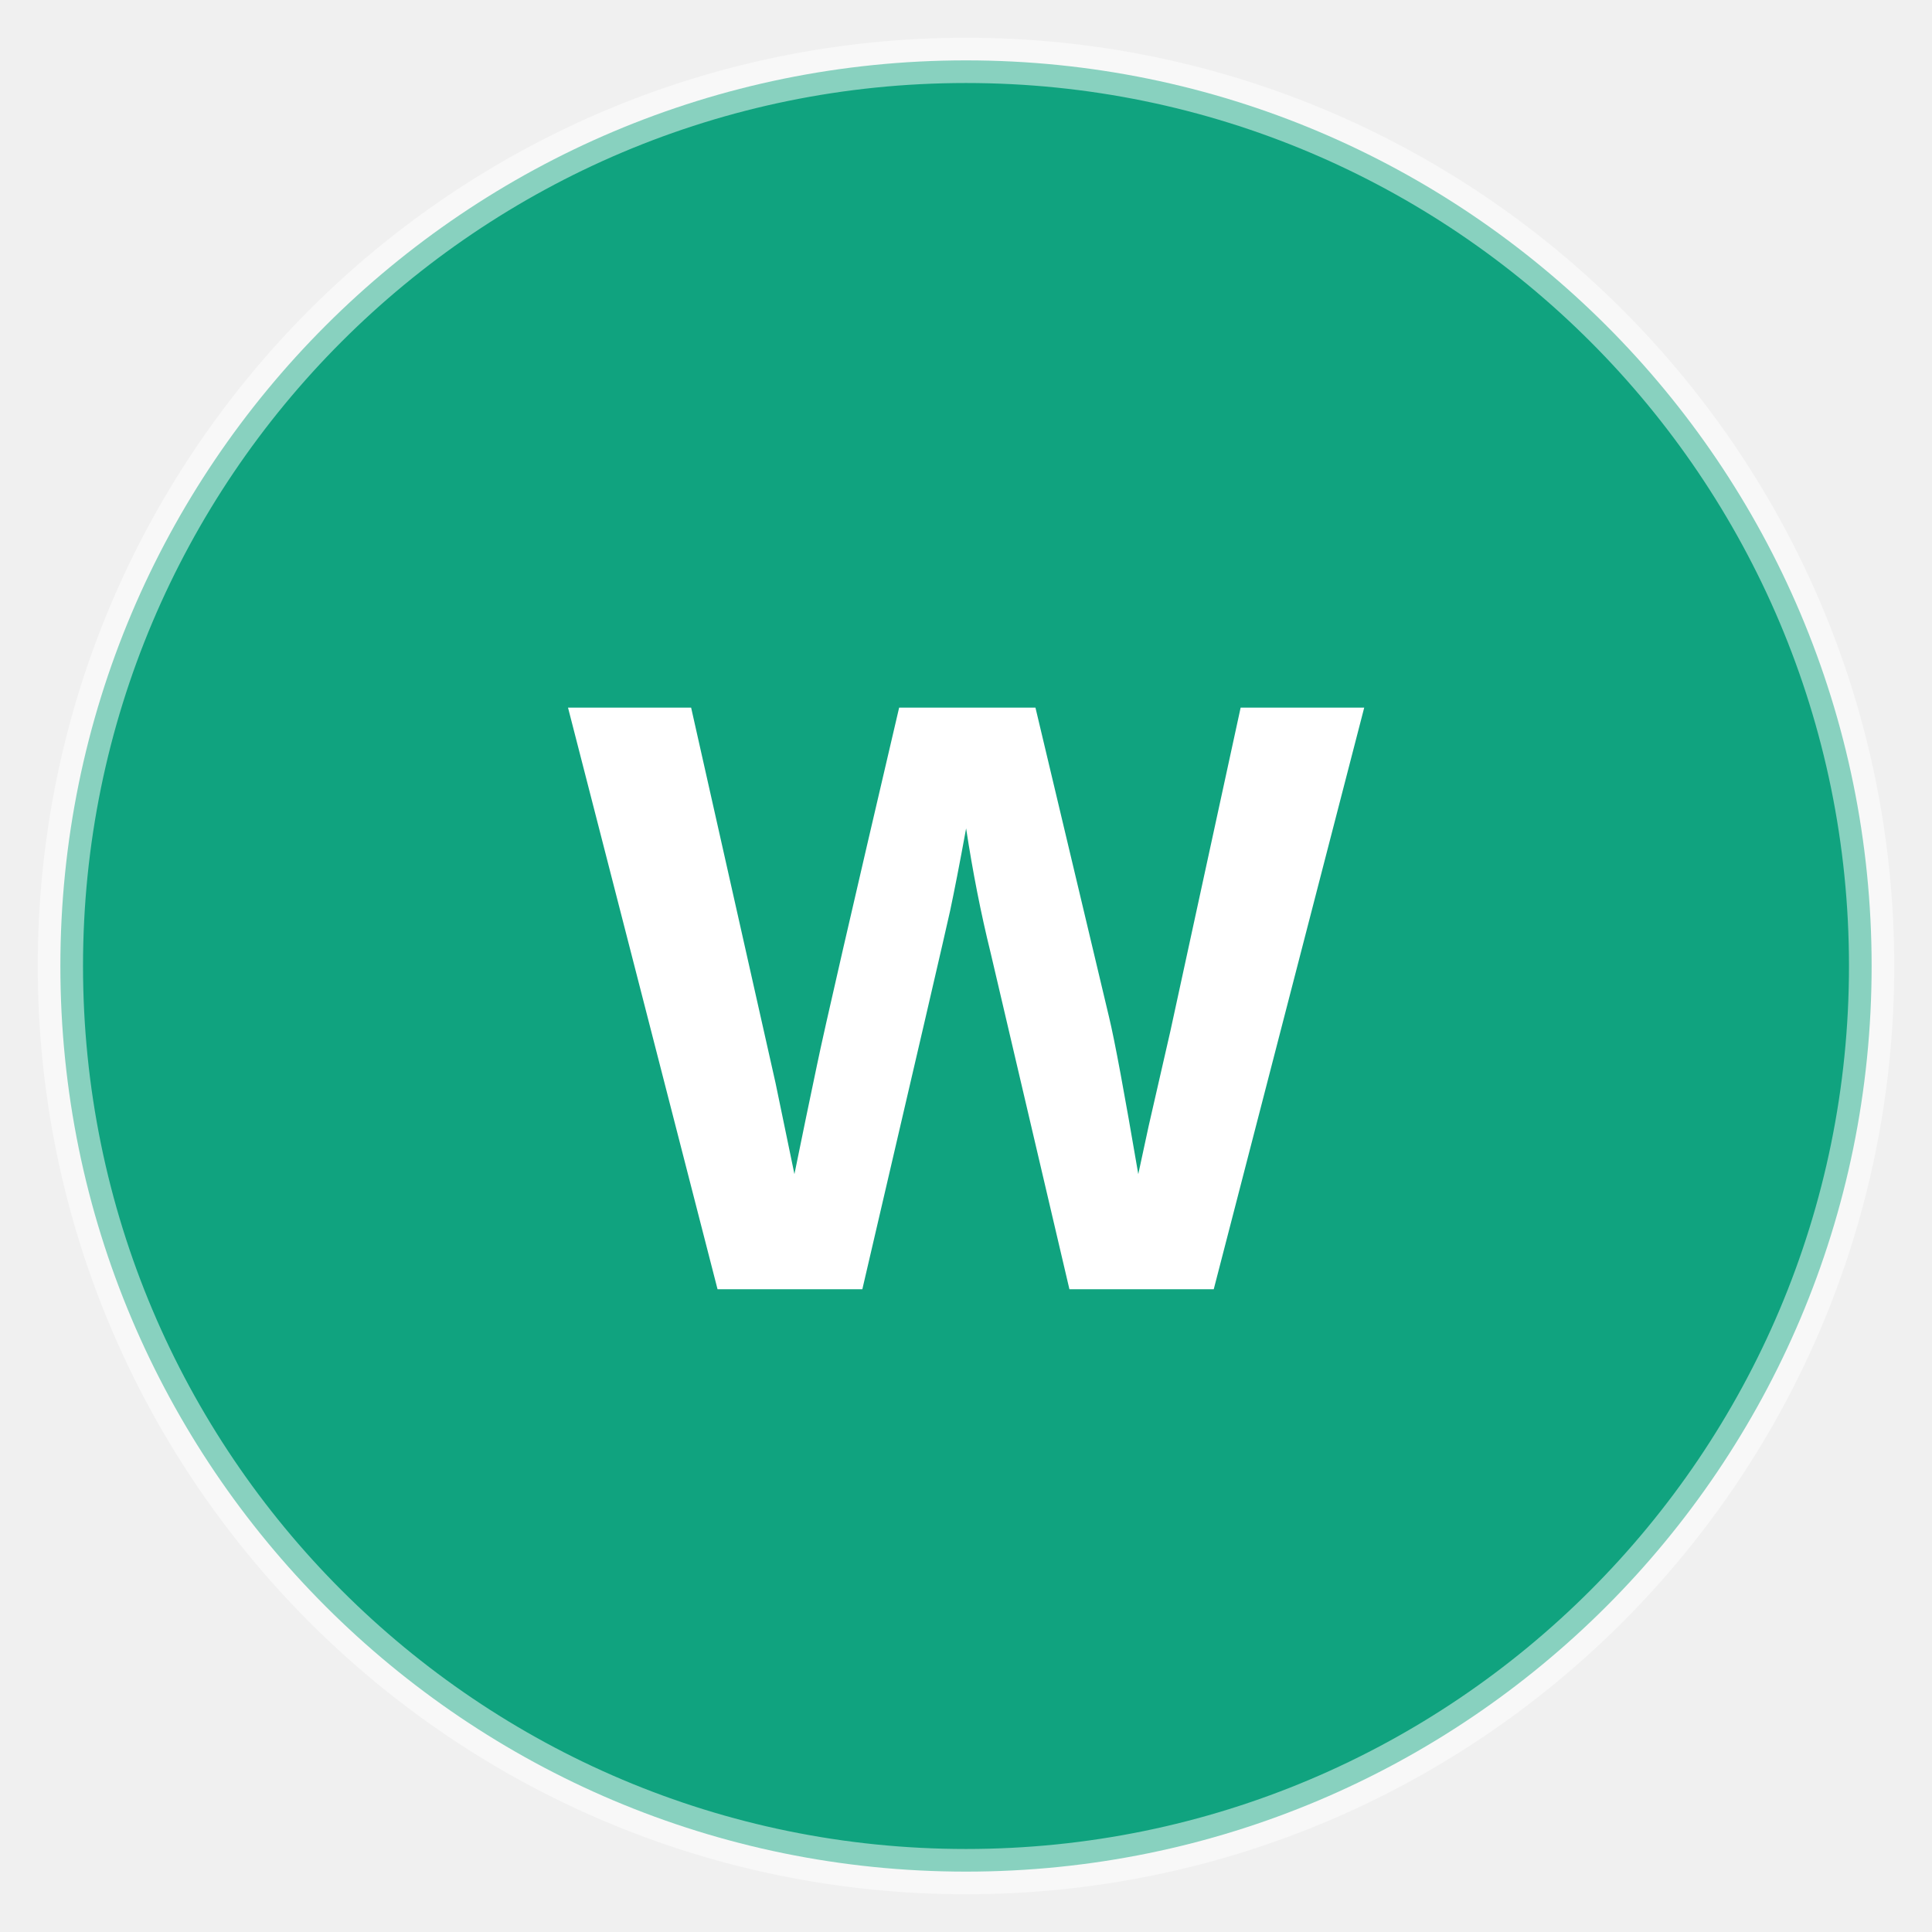
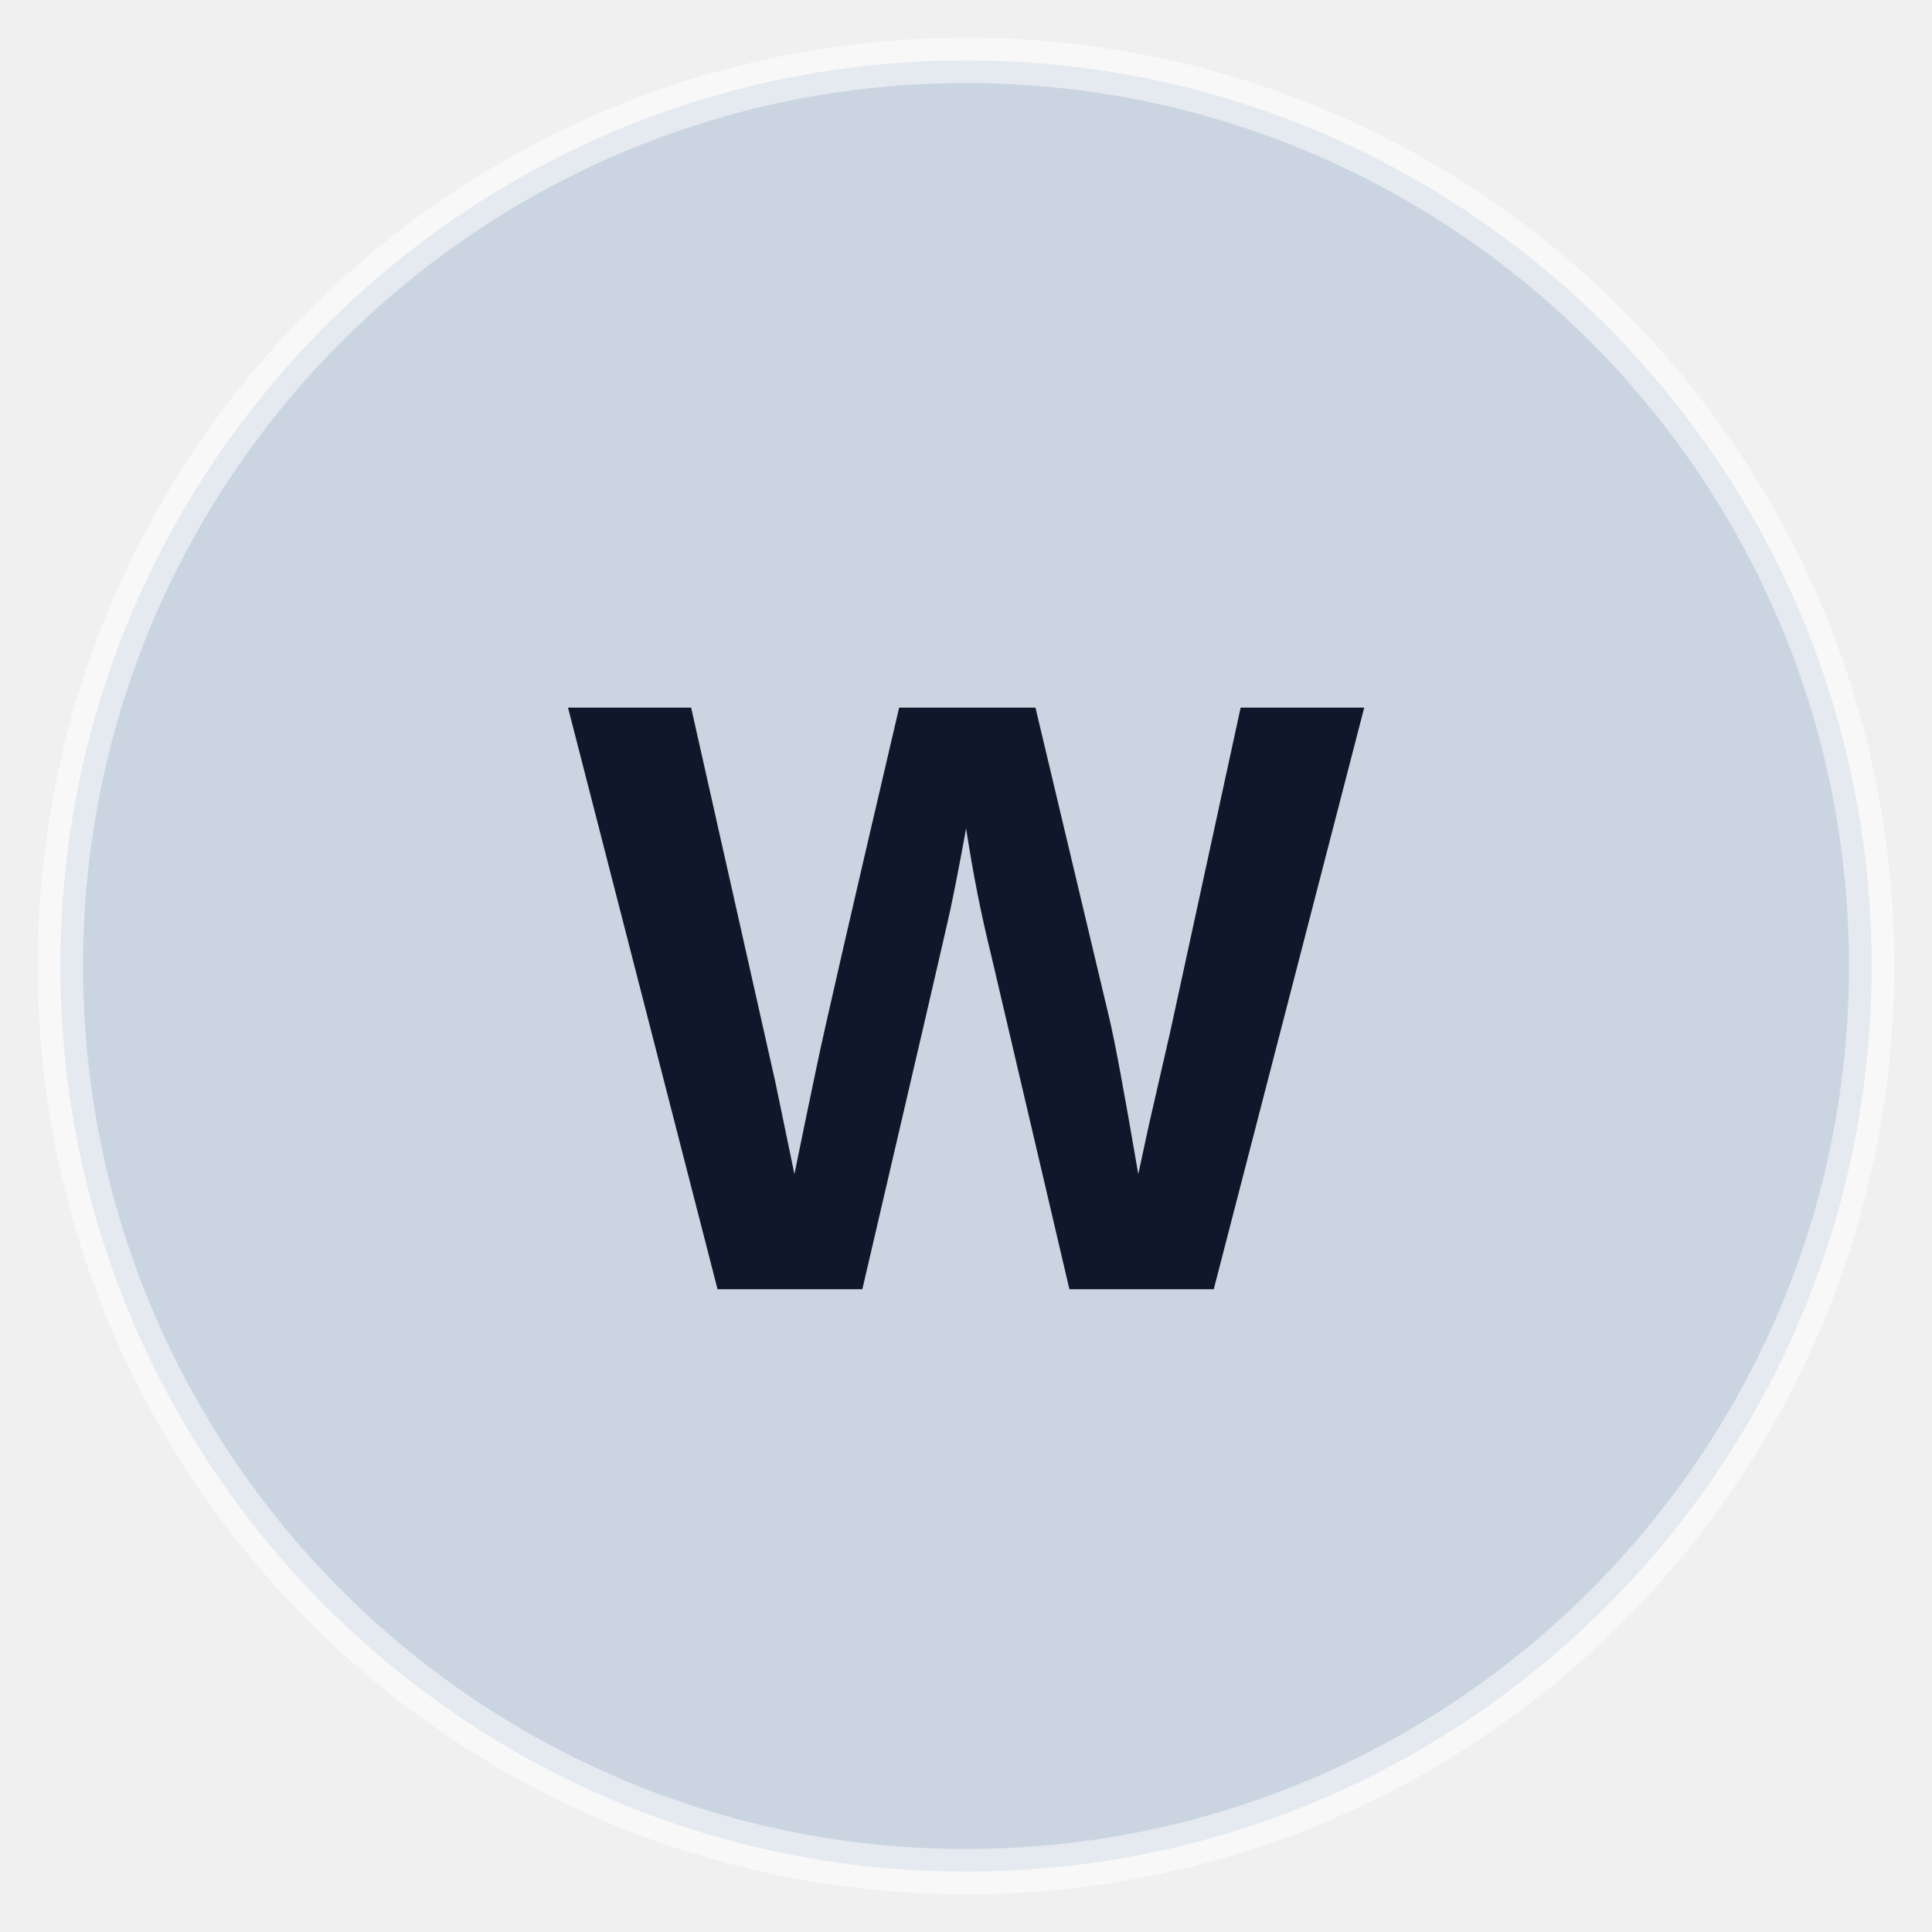
<svg xmlns="http://www.w3.org/2000/svg" viewBox="0 0 64 64" width="64" height="64" role="img" aria-label="Whisper">
-   <circle cx="32" cy="32" r="30" fill="#10A37F" />
+   <circle cx="32" cy="32" r="30" fill="#CBD5E1" />
  <circle cx="32" cy="32" r="30" fill="none" stroke="#ffffff" stroke-opacity=".5" stroke-width="1.5" />
-   <text x="32" y="33" text-anchor="middle" dominant-baseline="central" fill="#ffffff" font-family="Arial, Helvetica, sans-serif" font-size="28" font-weight="700">W</text>
+   <text x="32" y="33" text-anchor="middle" dominant-baseline="central" fill="#0F172A" font-family="Arial, Helvetica, sans-serif" font-size="28" font-weight="700">W</text>
</svg>
